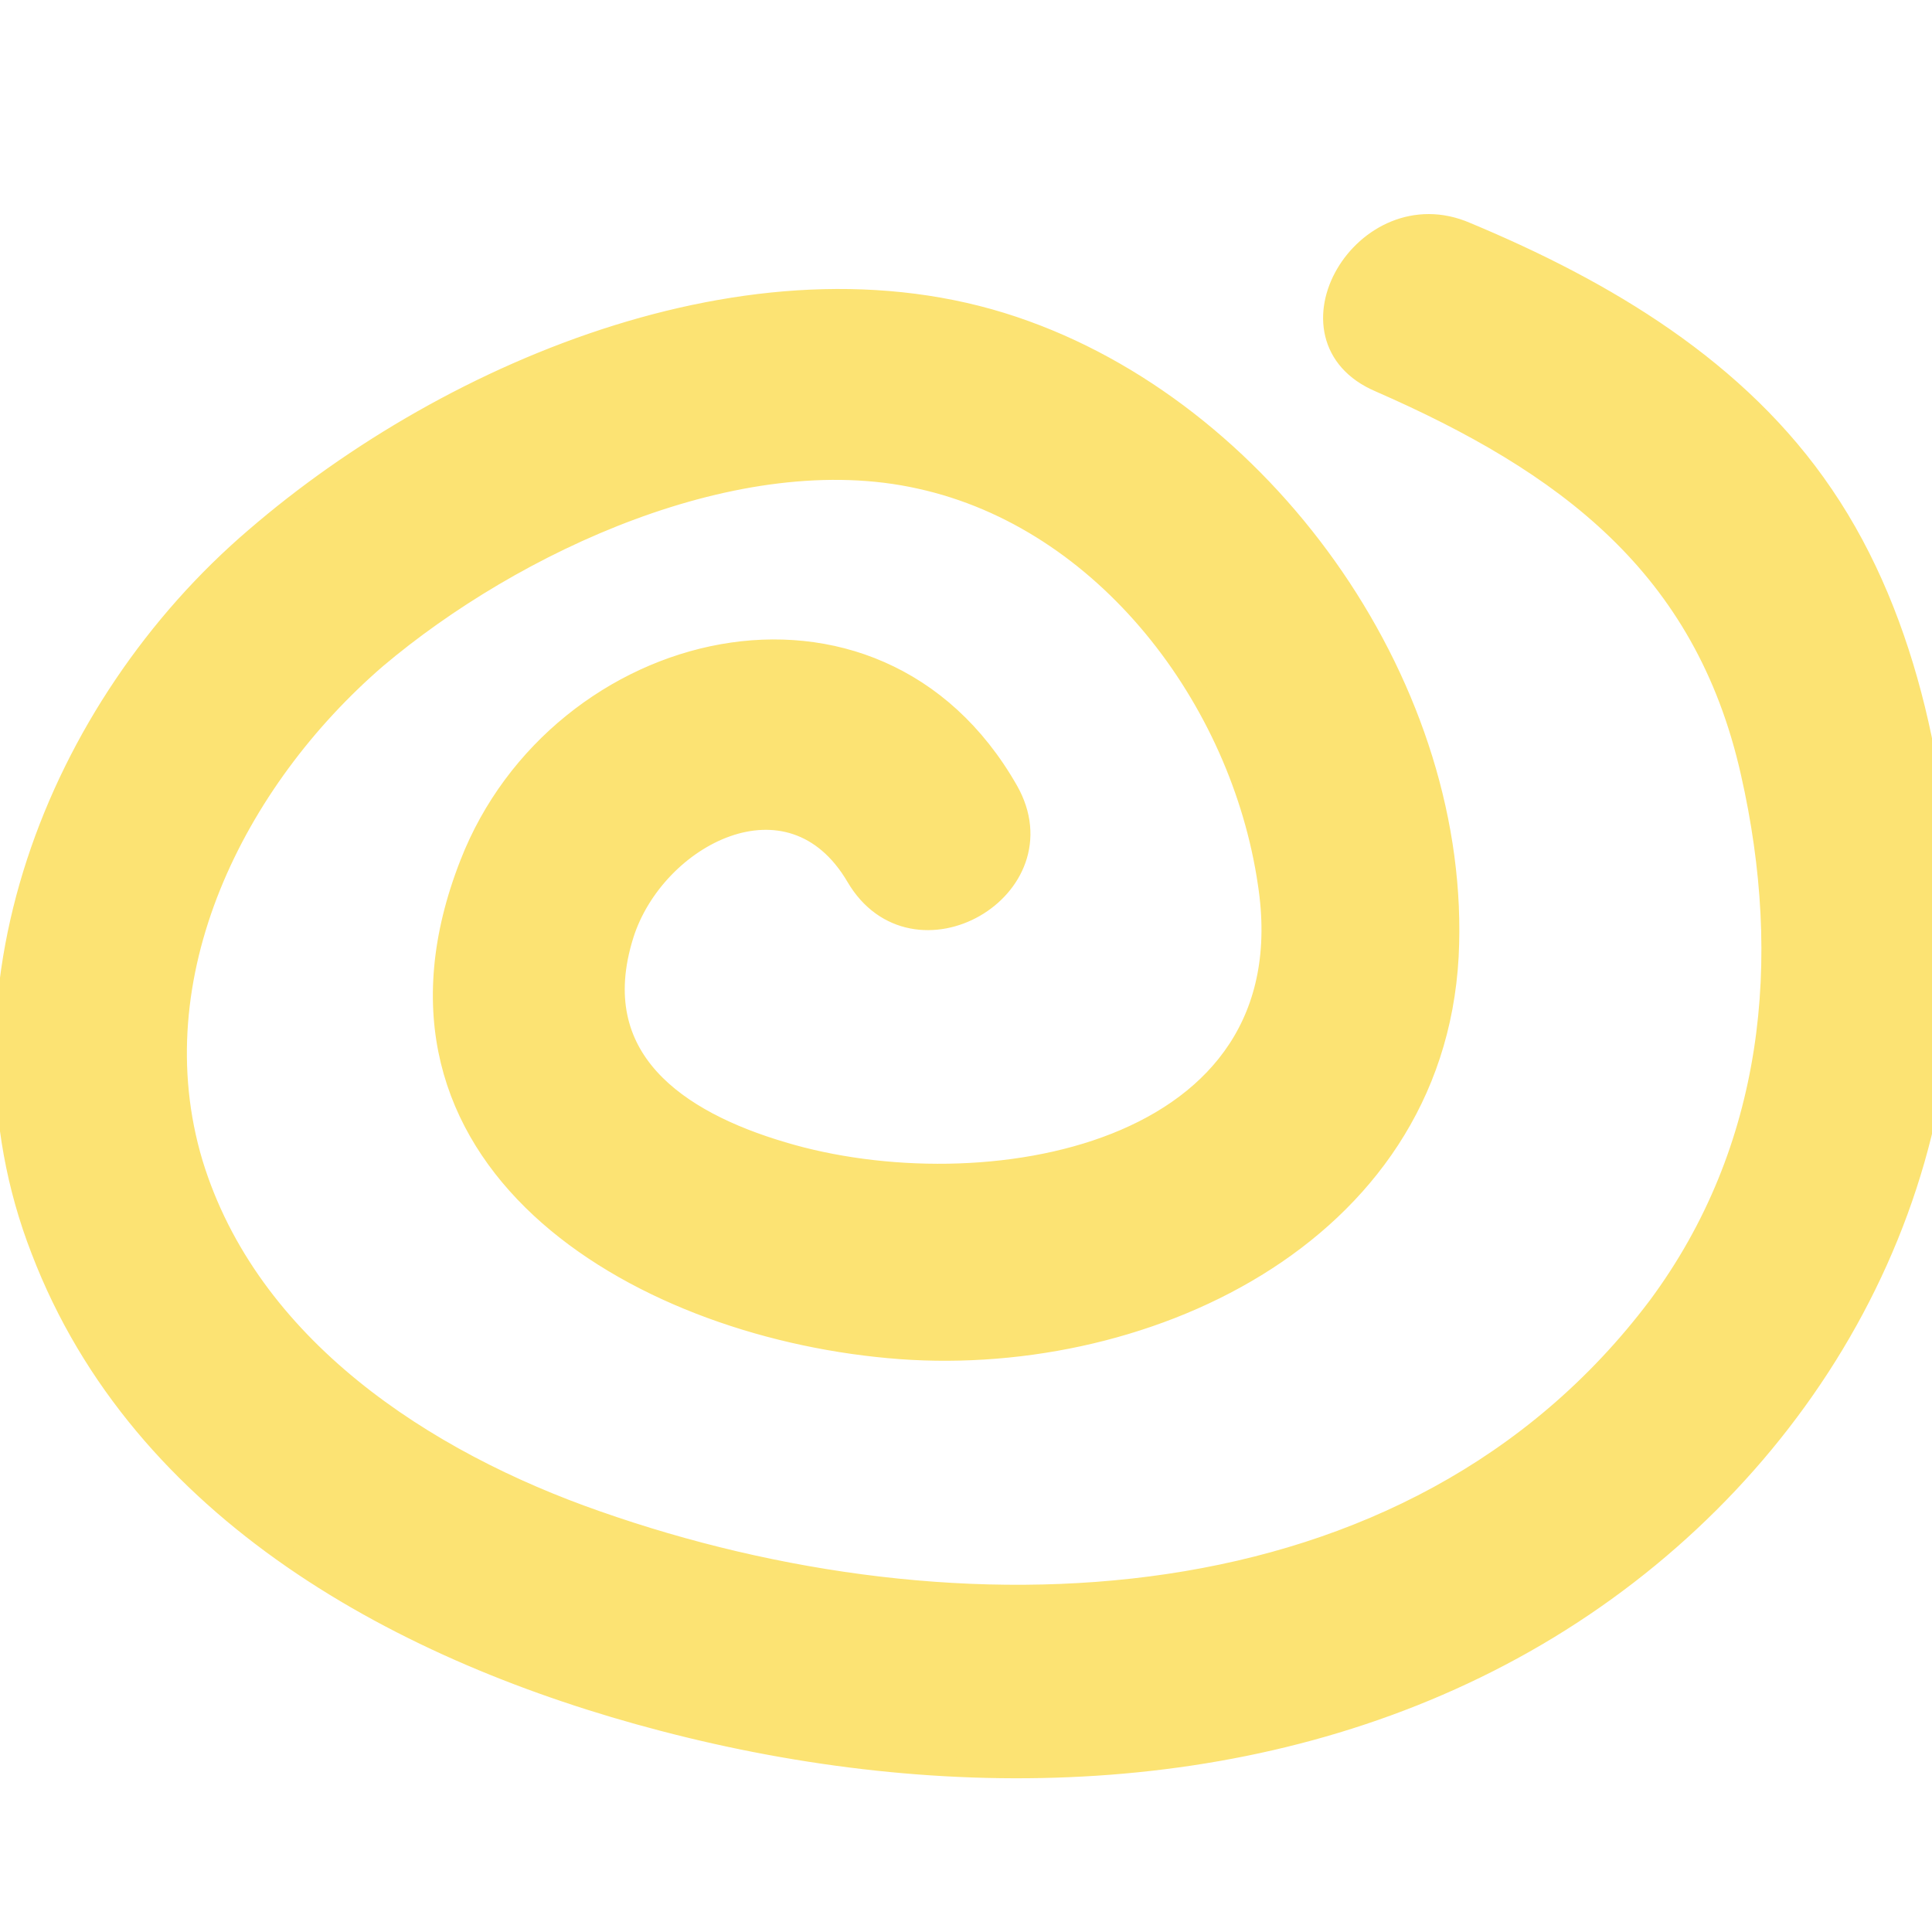
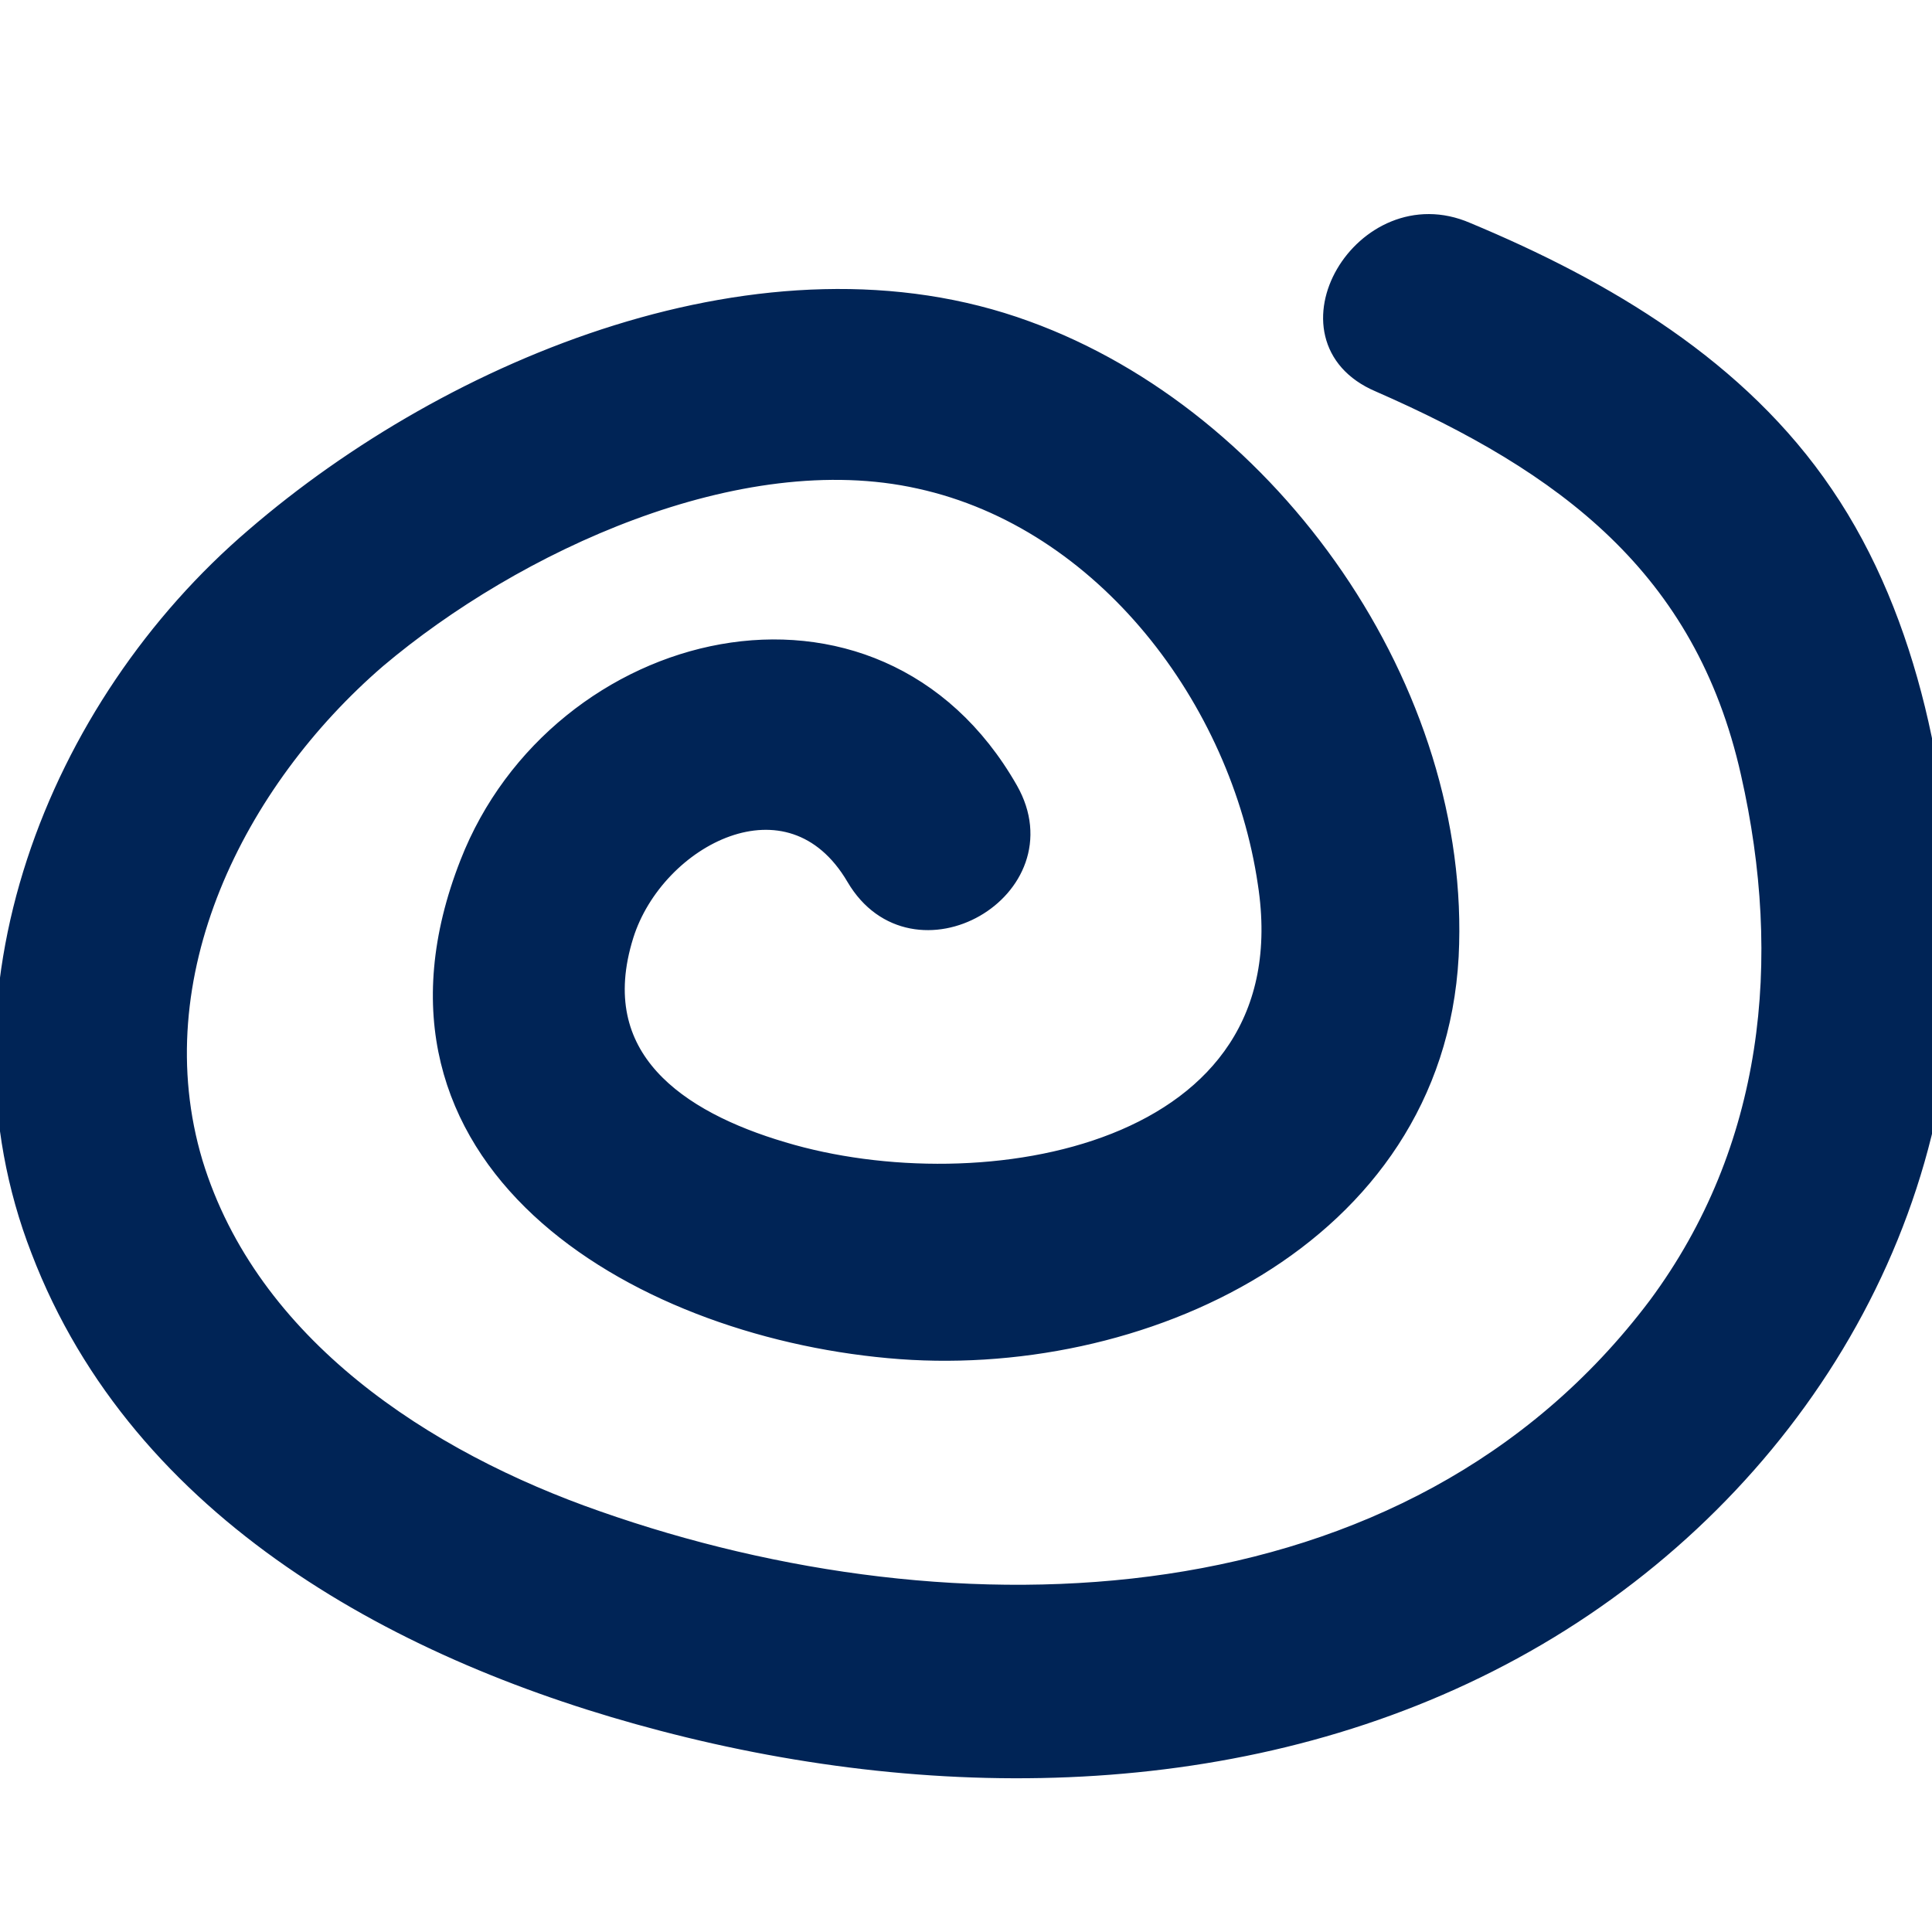
<svg xmlns="http://www.w3.org/2000/svg" version="1.1" id="Layer_1" x="0px" y="0px" viewBox="0 0 100 100" style="enable-background:new 0 0 100 100;" xml:space="preserve">
  <defs>
-     <style>.color{stroke:#fce373;fill:#fce373;}</style>
+     <style>.color{stroke:#002456;fill:#002456;}</style>
  </defs>
  <g>
    <g>
      <path class="color" d="M52.2,40.9c-6.9-12.1-23.3-8-27.9,3.8C18.3,60,32.8,68.6,46,69.8c12.9,1.2,28.2-5.7,29-20.3c0.7-13.7-9.2-27.8-21.9-32.4    C39.7,12.2,23.4,19,13.2,27.8C2.9,36.6-3,51.6,2.1,64.7c5.2,13.6,18.8,20.9,32.2,24.4c14.5,3.8,30.6,3.6,44-3.7    c13.4-7.3,22.6-21.1,22.3-36.6c-0.1-7.9-1.7-16.6-6.2-23.2C90,19.1,83.1,15,75.9,12c-5.3-2.3-9.9,5.5-4.5,7.8    c9.6,4.2,16.8,9.5,19.2,20.2c2.2,9.7,1.2,19.5-4.8,27.6C73,84.6,49.4,85.2,30.9,78.7c-8.9-3.1-18-9-20.9-18.5    c-2.9-9.7,2.2-19.8,9.5-26.1c7.1-6,18.7-11.4,28.1-9.3c9.6,2.1,16.6,11.4,18,20.9c2.2,14.2-14.8,17-25.1,13.9    c-5.4-1.6-10.2-4.8-8.2-11.2c1.6-5.1,8.6-8.8,12-3C47.3,50.5,55.1,46,52.2,40.9L52.2,40.9z" />
    </g>
  </g>
</svg>
